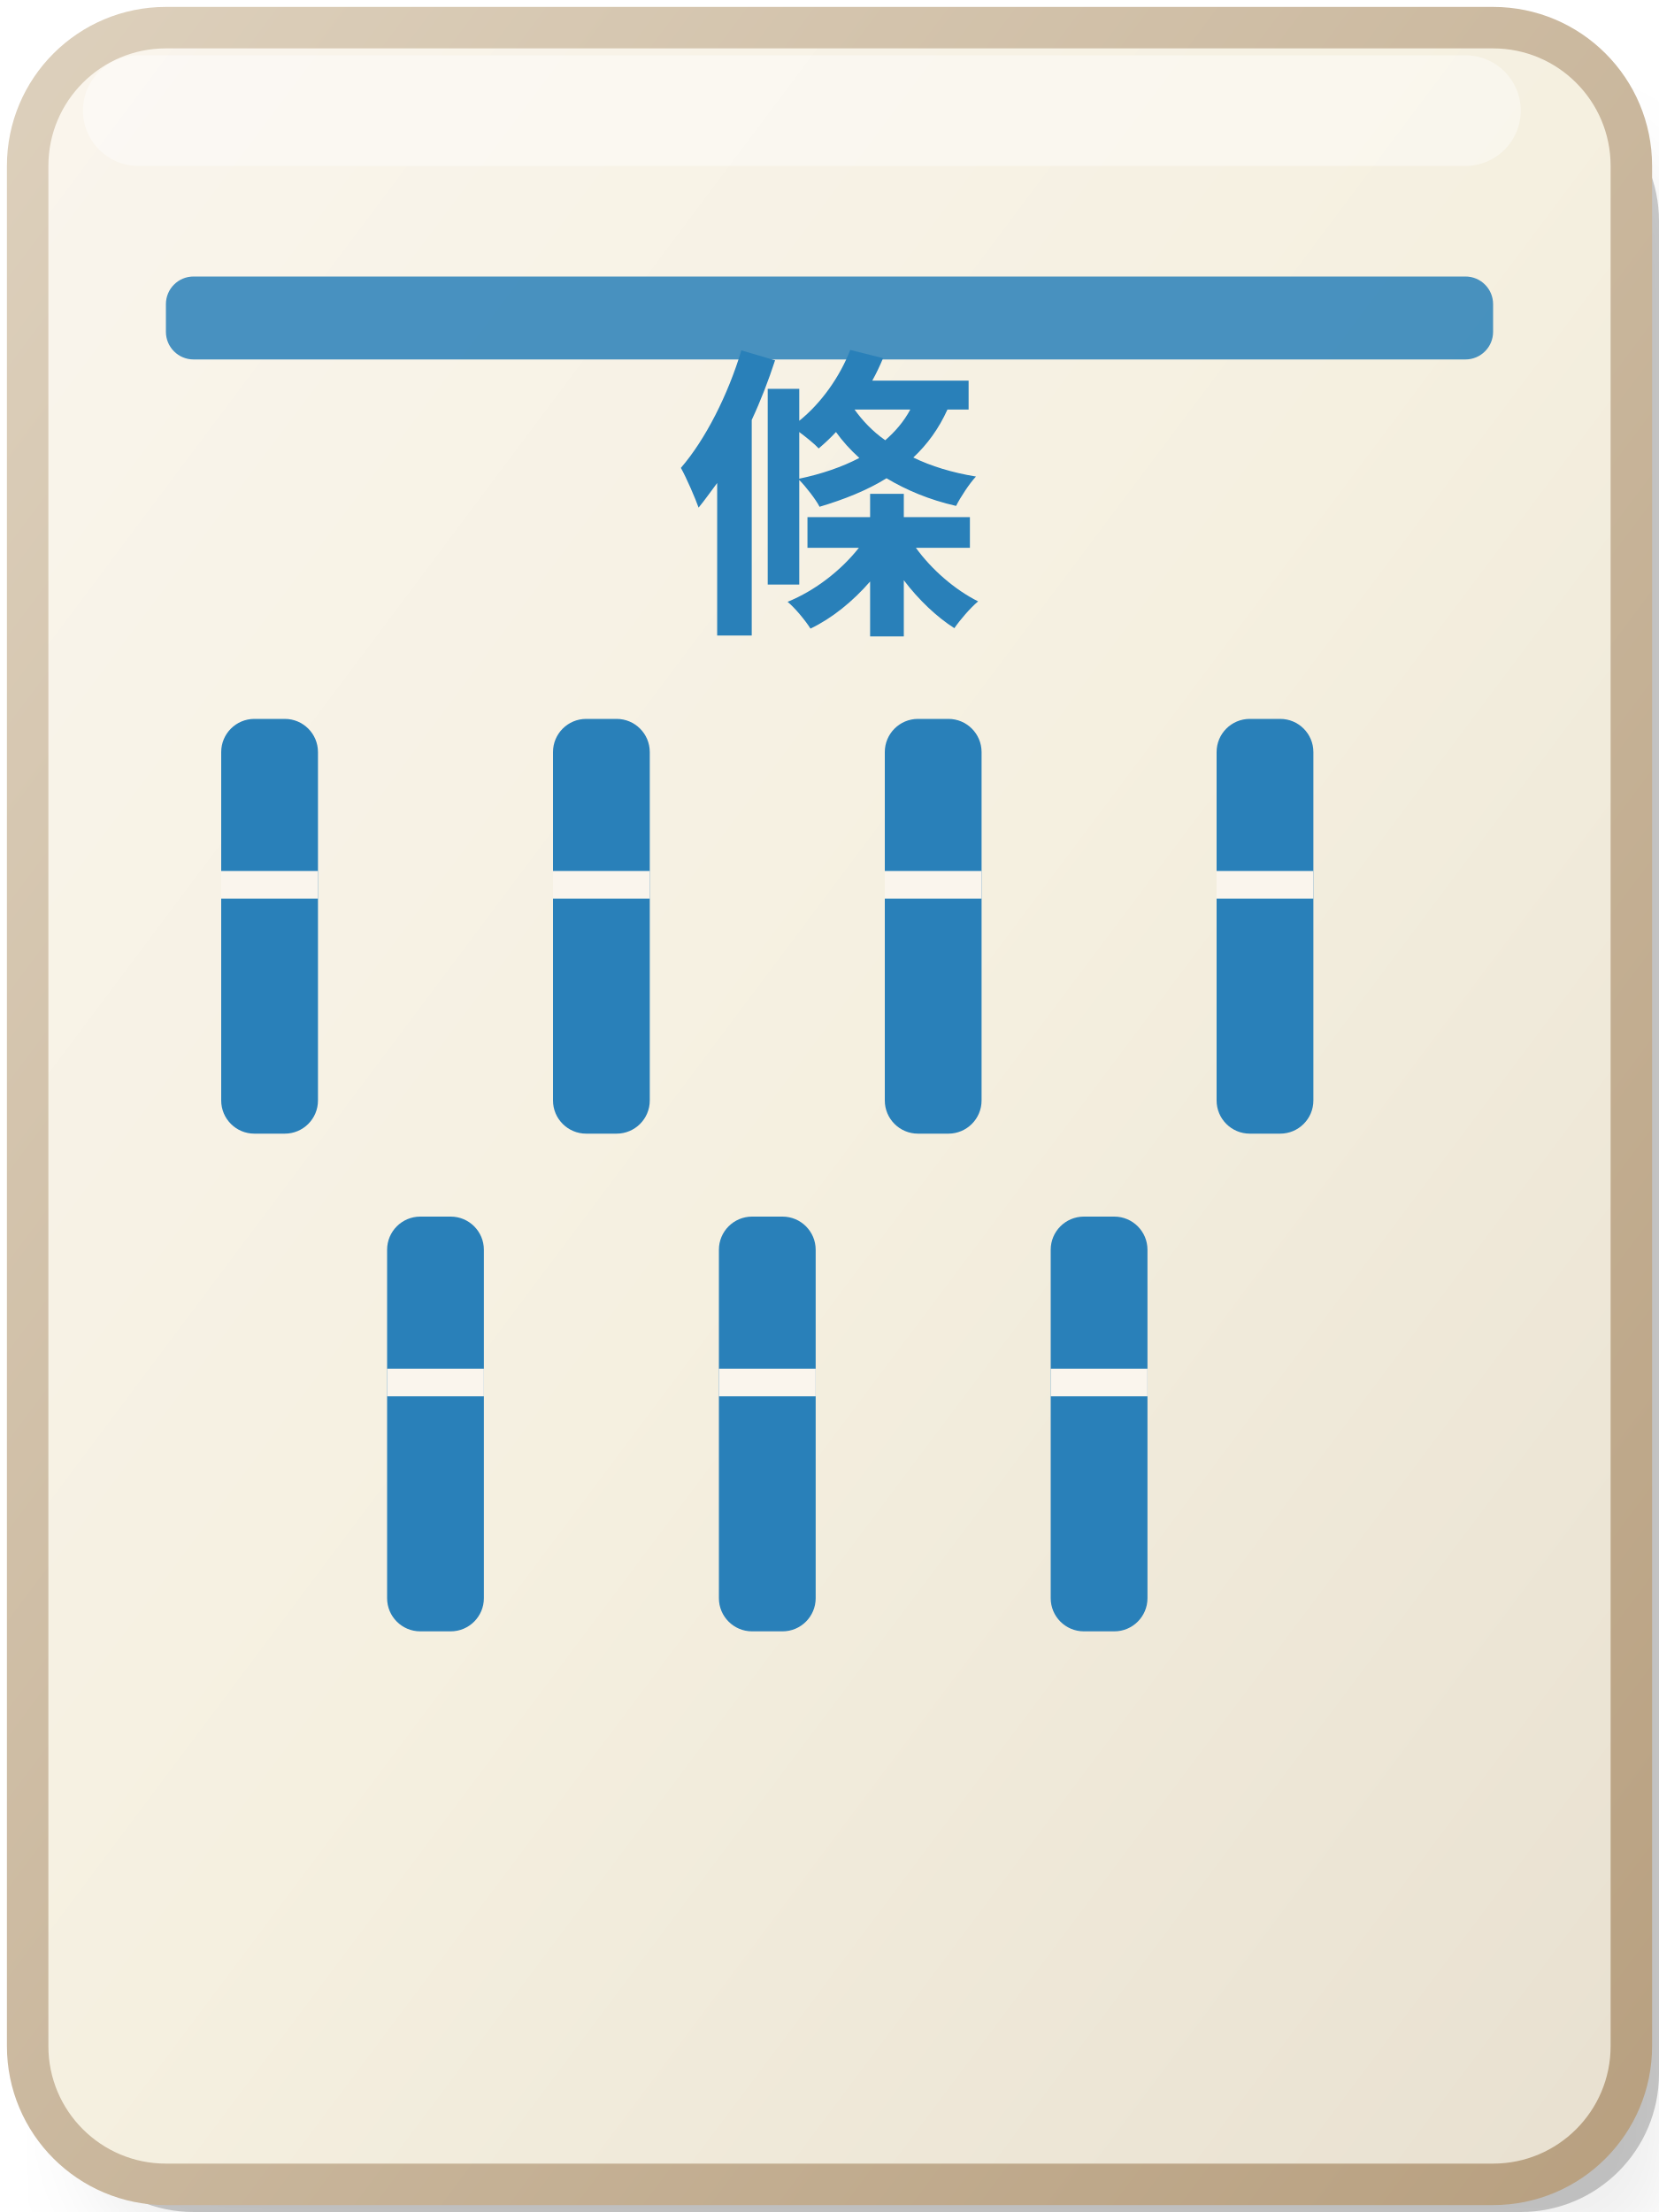
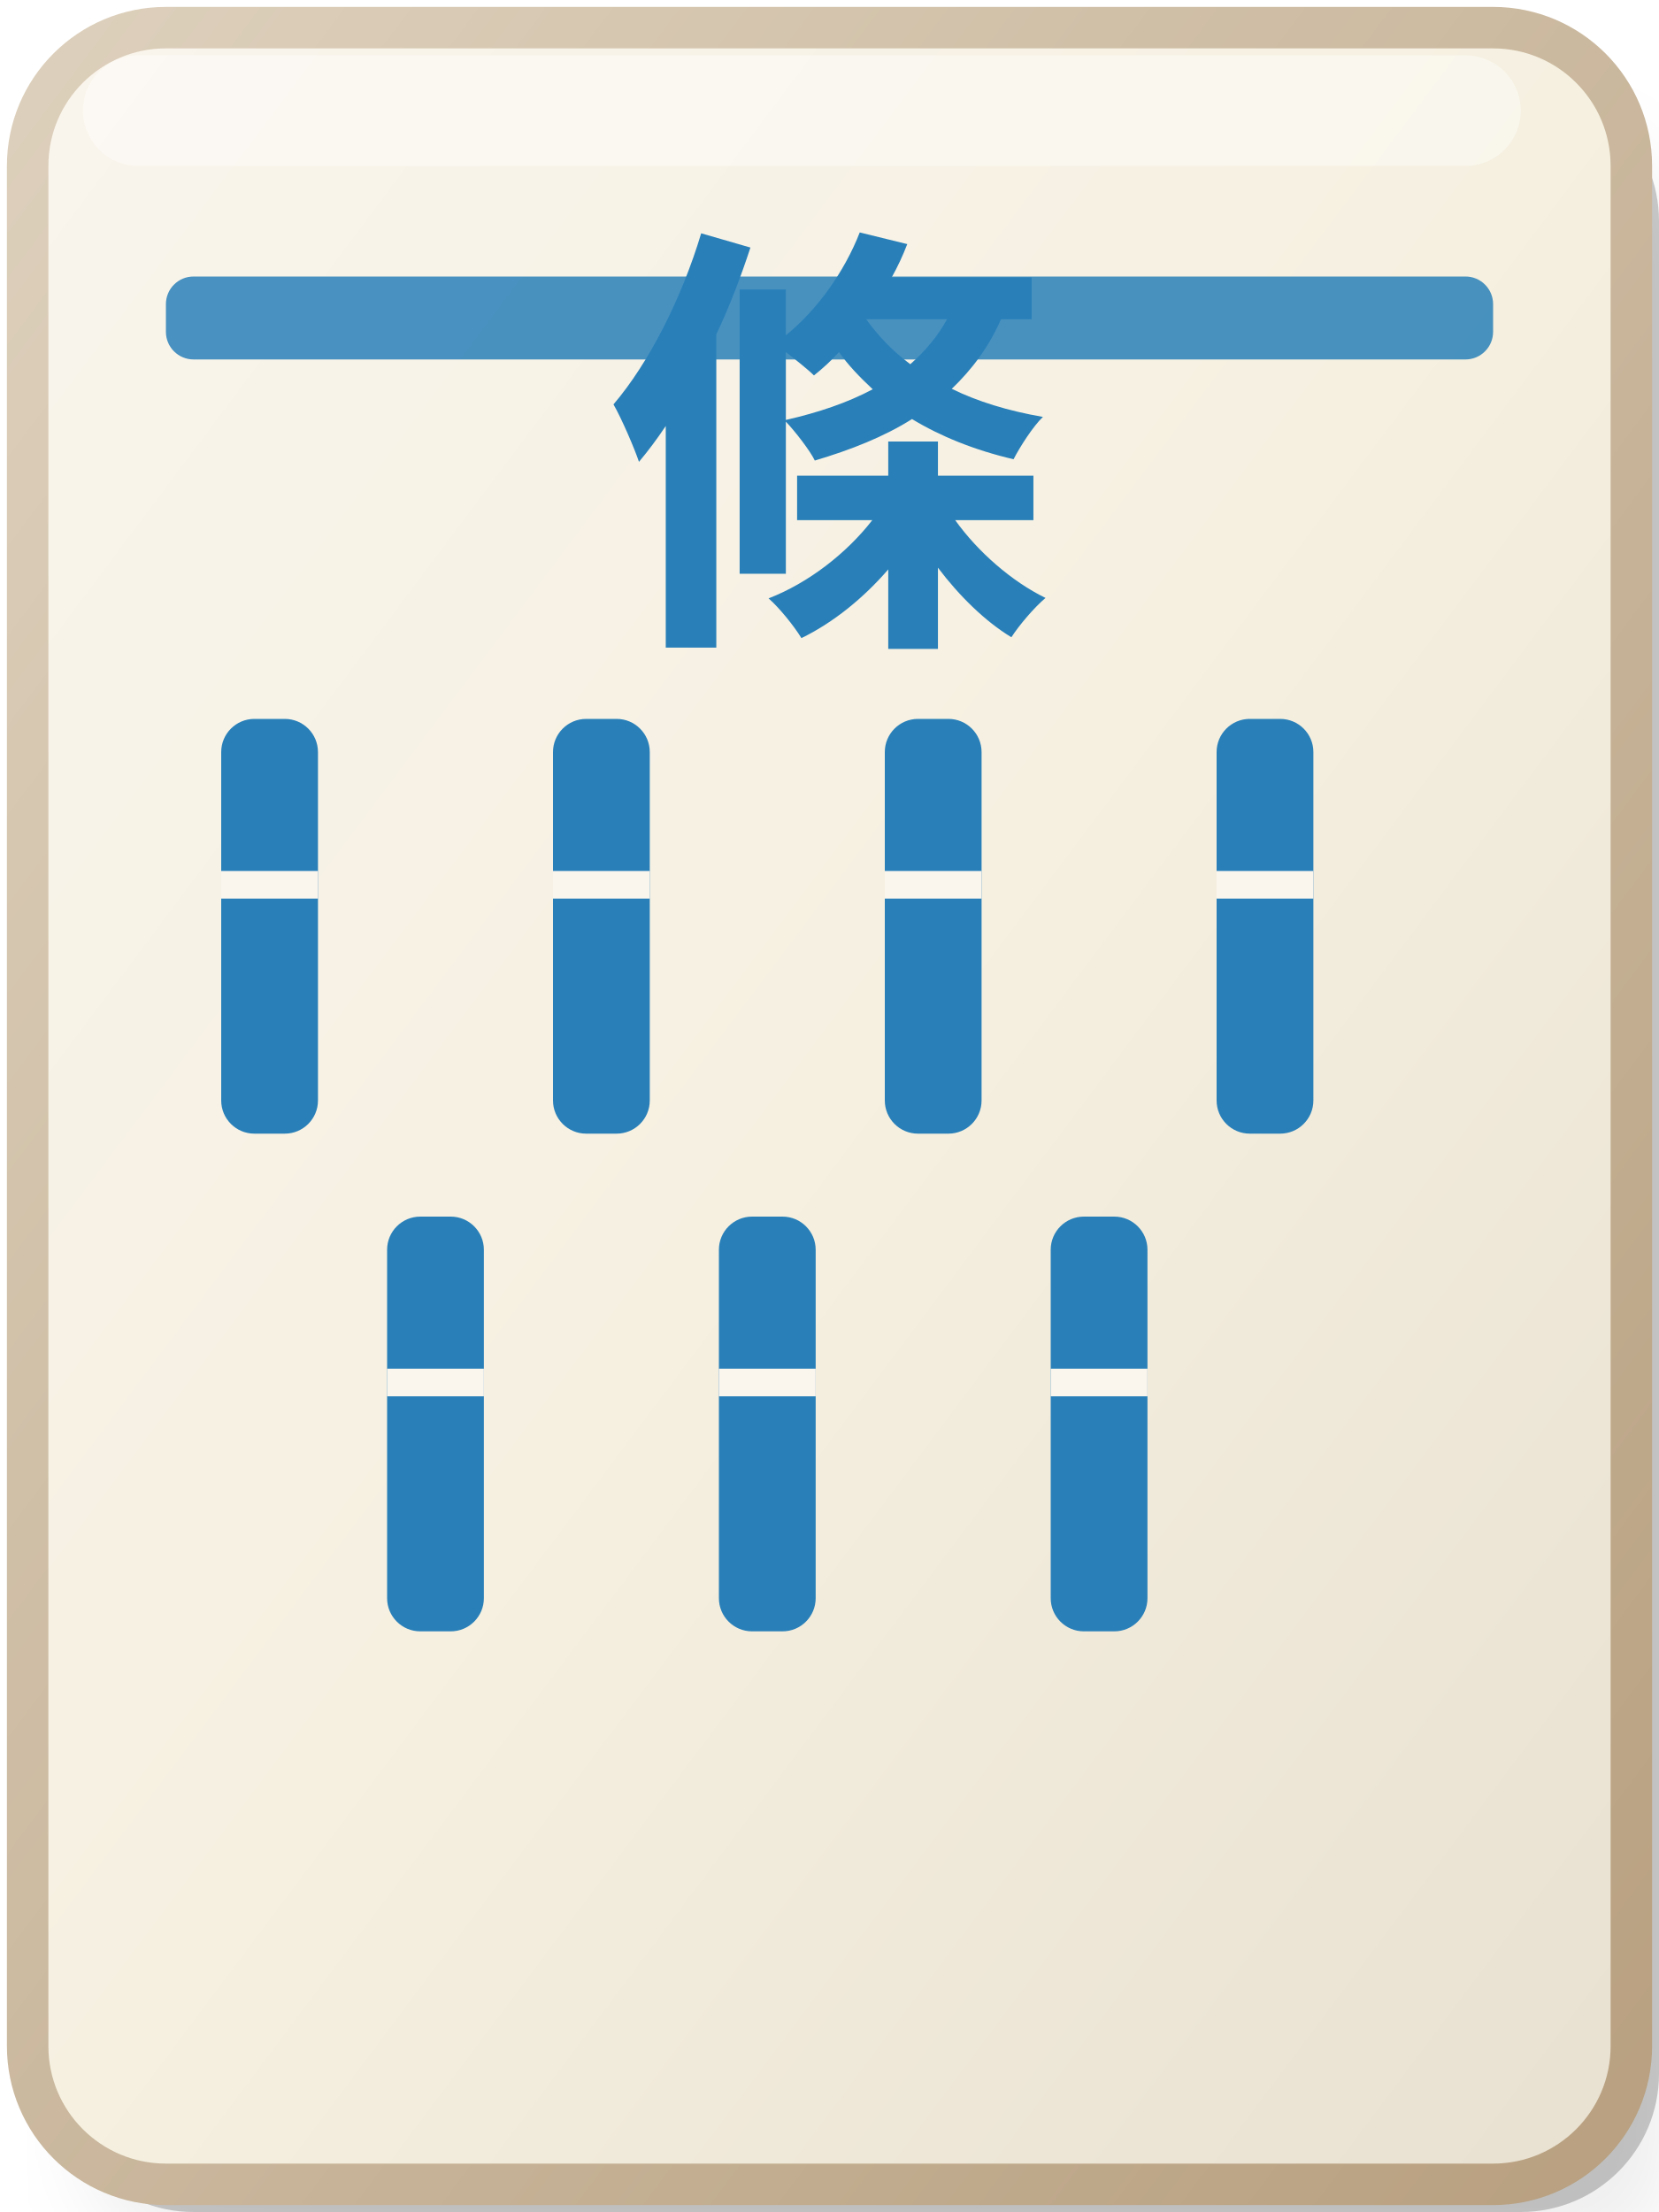
<svg xmlns="http://www.w3.org/2000/svg" width="60" height="80" viewBox="0 0 60 80">
  <defs>
    <filter id="shadow" x="-10%" y="-10%" width="130%" height="140%">
      <feDropShadow dx="1" dy="2" stdDeviation="1.5" flood-color="#00000055" />
    </filter>
    <linearGradient id="face" x1="0%" y1="0%" x2="100%" y2="100%">
      <stop offset="0%" stop-color="#faf5ed" />
      <stop offset="50%" stop-color="#f5f0e0" />
      <stop offset="100%" stop-color="#e8e0d0" />
    </linearGradient>
    <linearGradient id="border" x1="0%" y1="0%" x2="100%" y2="100%">
      <stop offset="0%" stop-color="#ddd0bc" />
      <stop offset="100%" stop-color="#b8a080" />
    </linearGradient>
  </defs>
  <rect x="2" y="3" width="58" height="77" rx="5" fill="#00000033" filter="url(#shadow)" />
  <rect x="1" y="1" width="58" height="78" rx="5" fill="url(#face)" stroke="url(#border)" stroke-width="1.5" />
  <rect x="3" y="2" width="52" height="4" rx="2" fill="rgba(255,255,255,0.4)" />
  <rect x="6" y="10" width="48" height="3" rx="1" fill="#2980b9" opacity="0.85" />
-   <text x="30" y="22" text-anchor="middle" font-family="Noto Sans TC, sans-serif" font-size="11" fill="#2980b9" font-weight="700">條</text>
+   <text x="30" y="22" text-anchor="middle" font-family="Noto Sans TC, sans-serif" font-size="16" fill="#2980b9" font-weight="700">條</text>
  <rect x="8" y="26" width="3.5" height="15" rx="1.2" fill="#2980b9" />
  <line x1="8" y1="32" x2="11.5" y2="32" stroke="#faf5ed" stroke-width="1" />
  <rect x="20" y="26" width="3.5" height="15" rx="1.2" fill="#2980b9" />
  <line x1="20" y1="32" x2="23.5" y2="32" stroke="#faf5ed" stroke-width="1" />
  <rect x="32" y="26" width="3.5" height="15" rx="1.2" fill="#2980b9" />
  <line x1="32" y1="32" x2="35.5" y2="32" stroke="#faf5ed" stroke-width="1" />
  <rect x="44" y="26" width="3.5" height="15" rx="1.2" fill="#2980b9" />
  <line x1="44" y1="32" x2="47.5" y2="32" stroke="#faf5ed" stroke-width="1" />
  <rect x="14" y="44" width="3.5" height="15" rx="1.2" fill="#2980b9" />
  <line x1="14" y1="50" x2="17.5" y2="50" stroke="#faf5ed" stroke-width="1" />
  <rect x="26" y="44" width="3.5" height="15" rx="1.2" fill="#2980b9" />
  <line x1="26" y1="50" x2="29.5" y2="50" stroke="#faf5ed" stroke-width="1" />
  <rect x="38" y="44" width="3.5" height="15" rx="1.2" fill="#2980b9" />
  <line x1="38" y1="50" x2="41.5" y2="50" stroke="#faf5ed" stroke-width="1" />
</svg>
